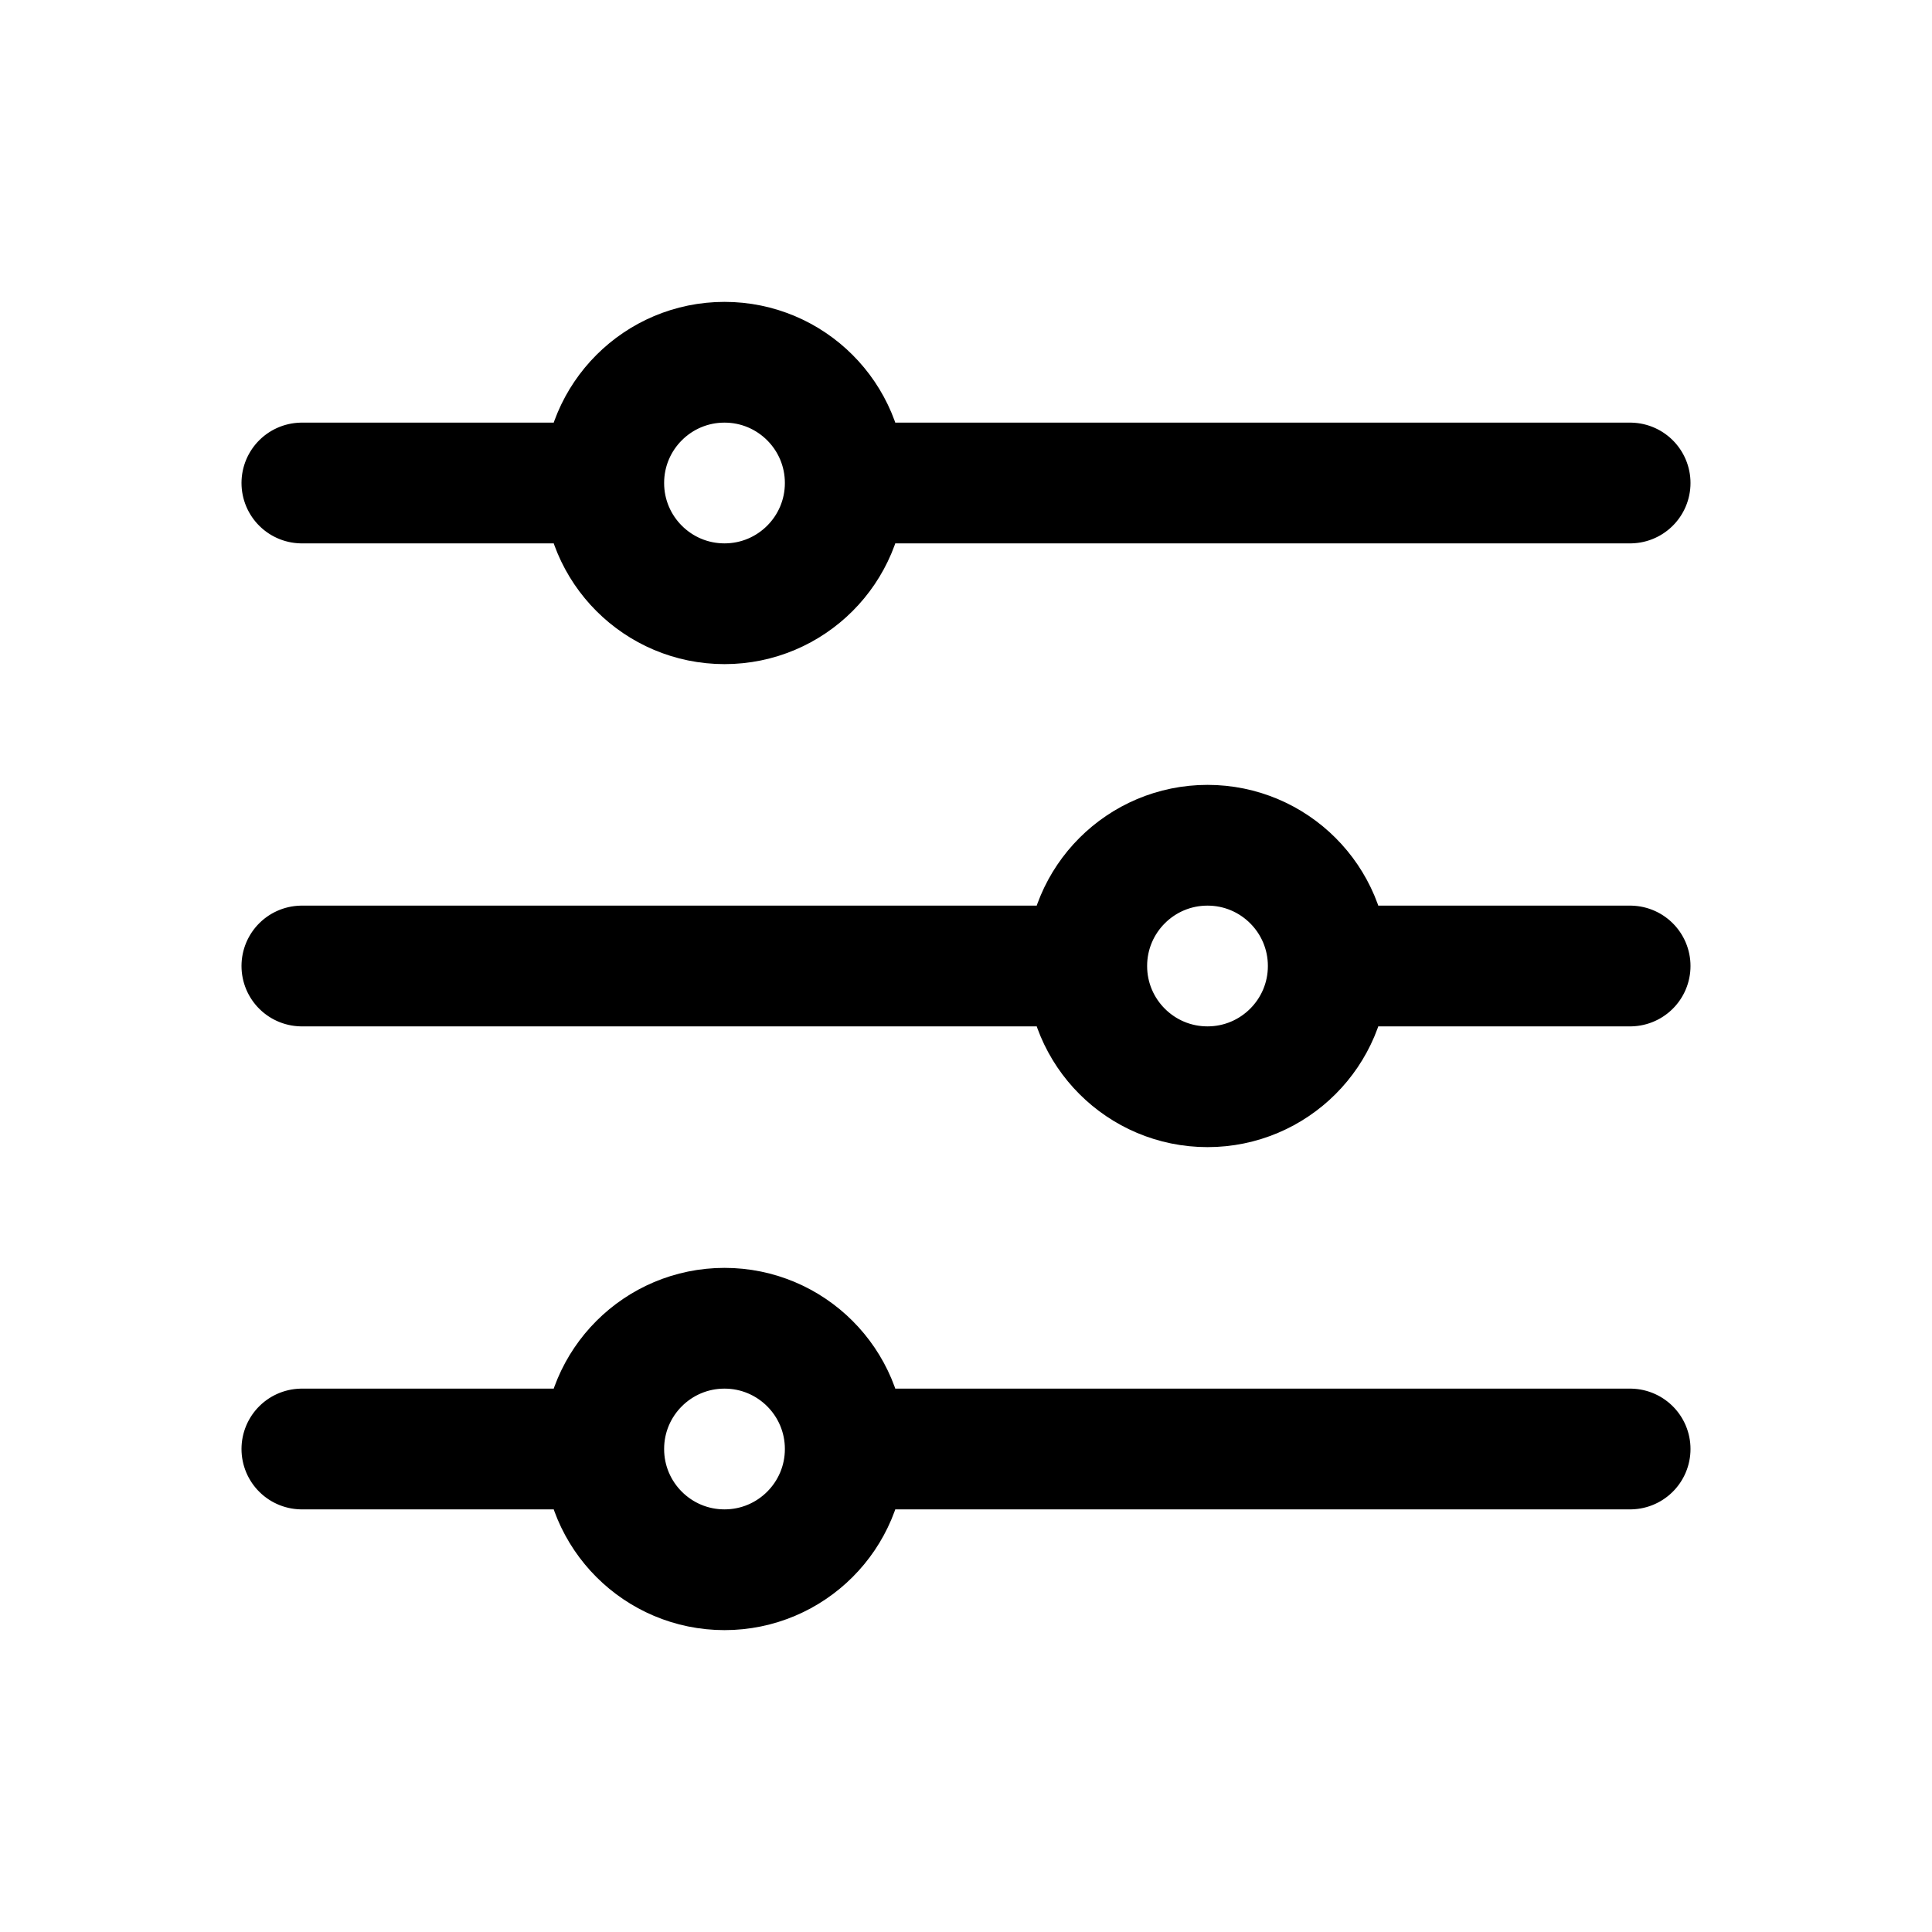
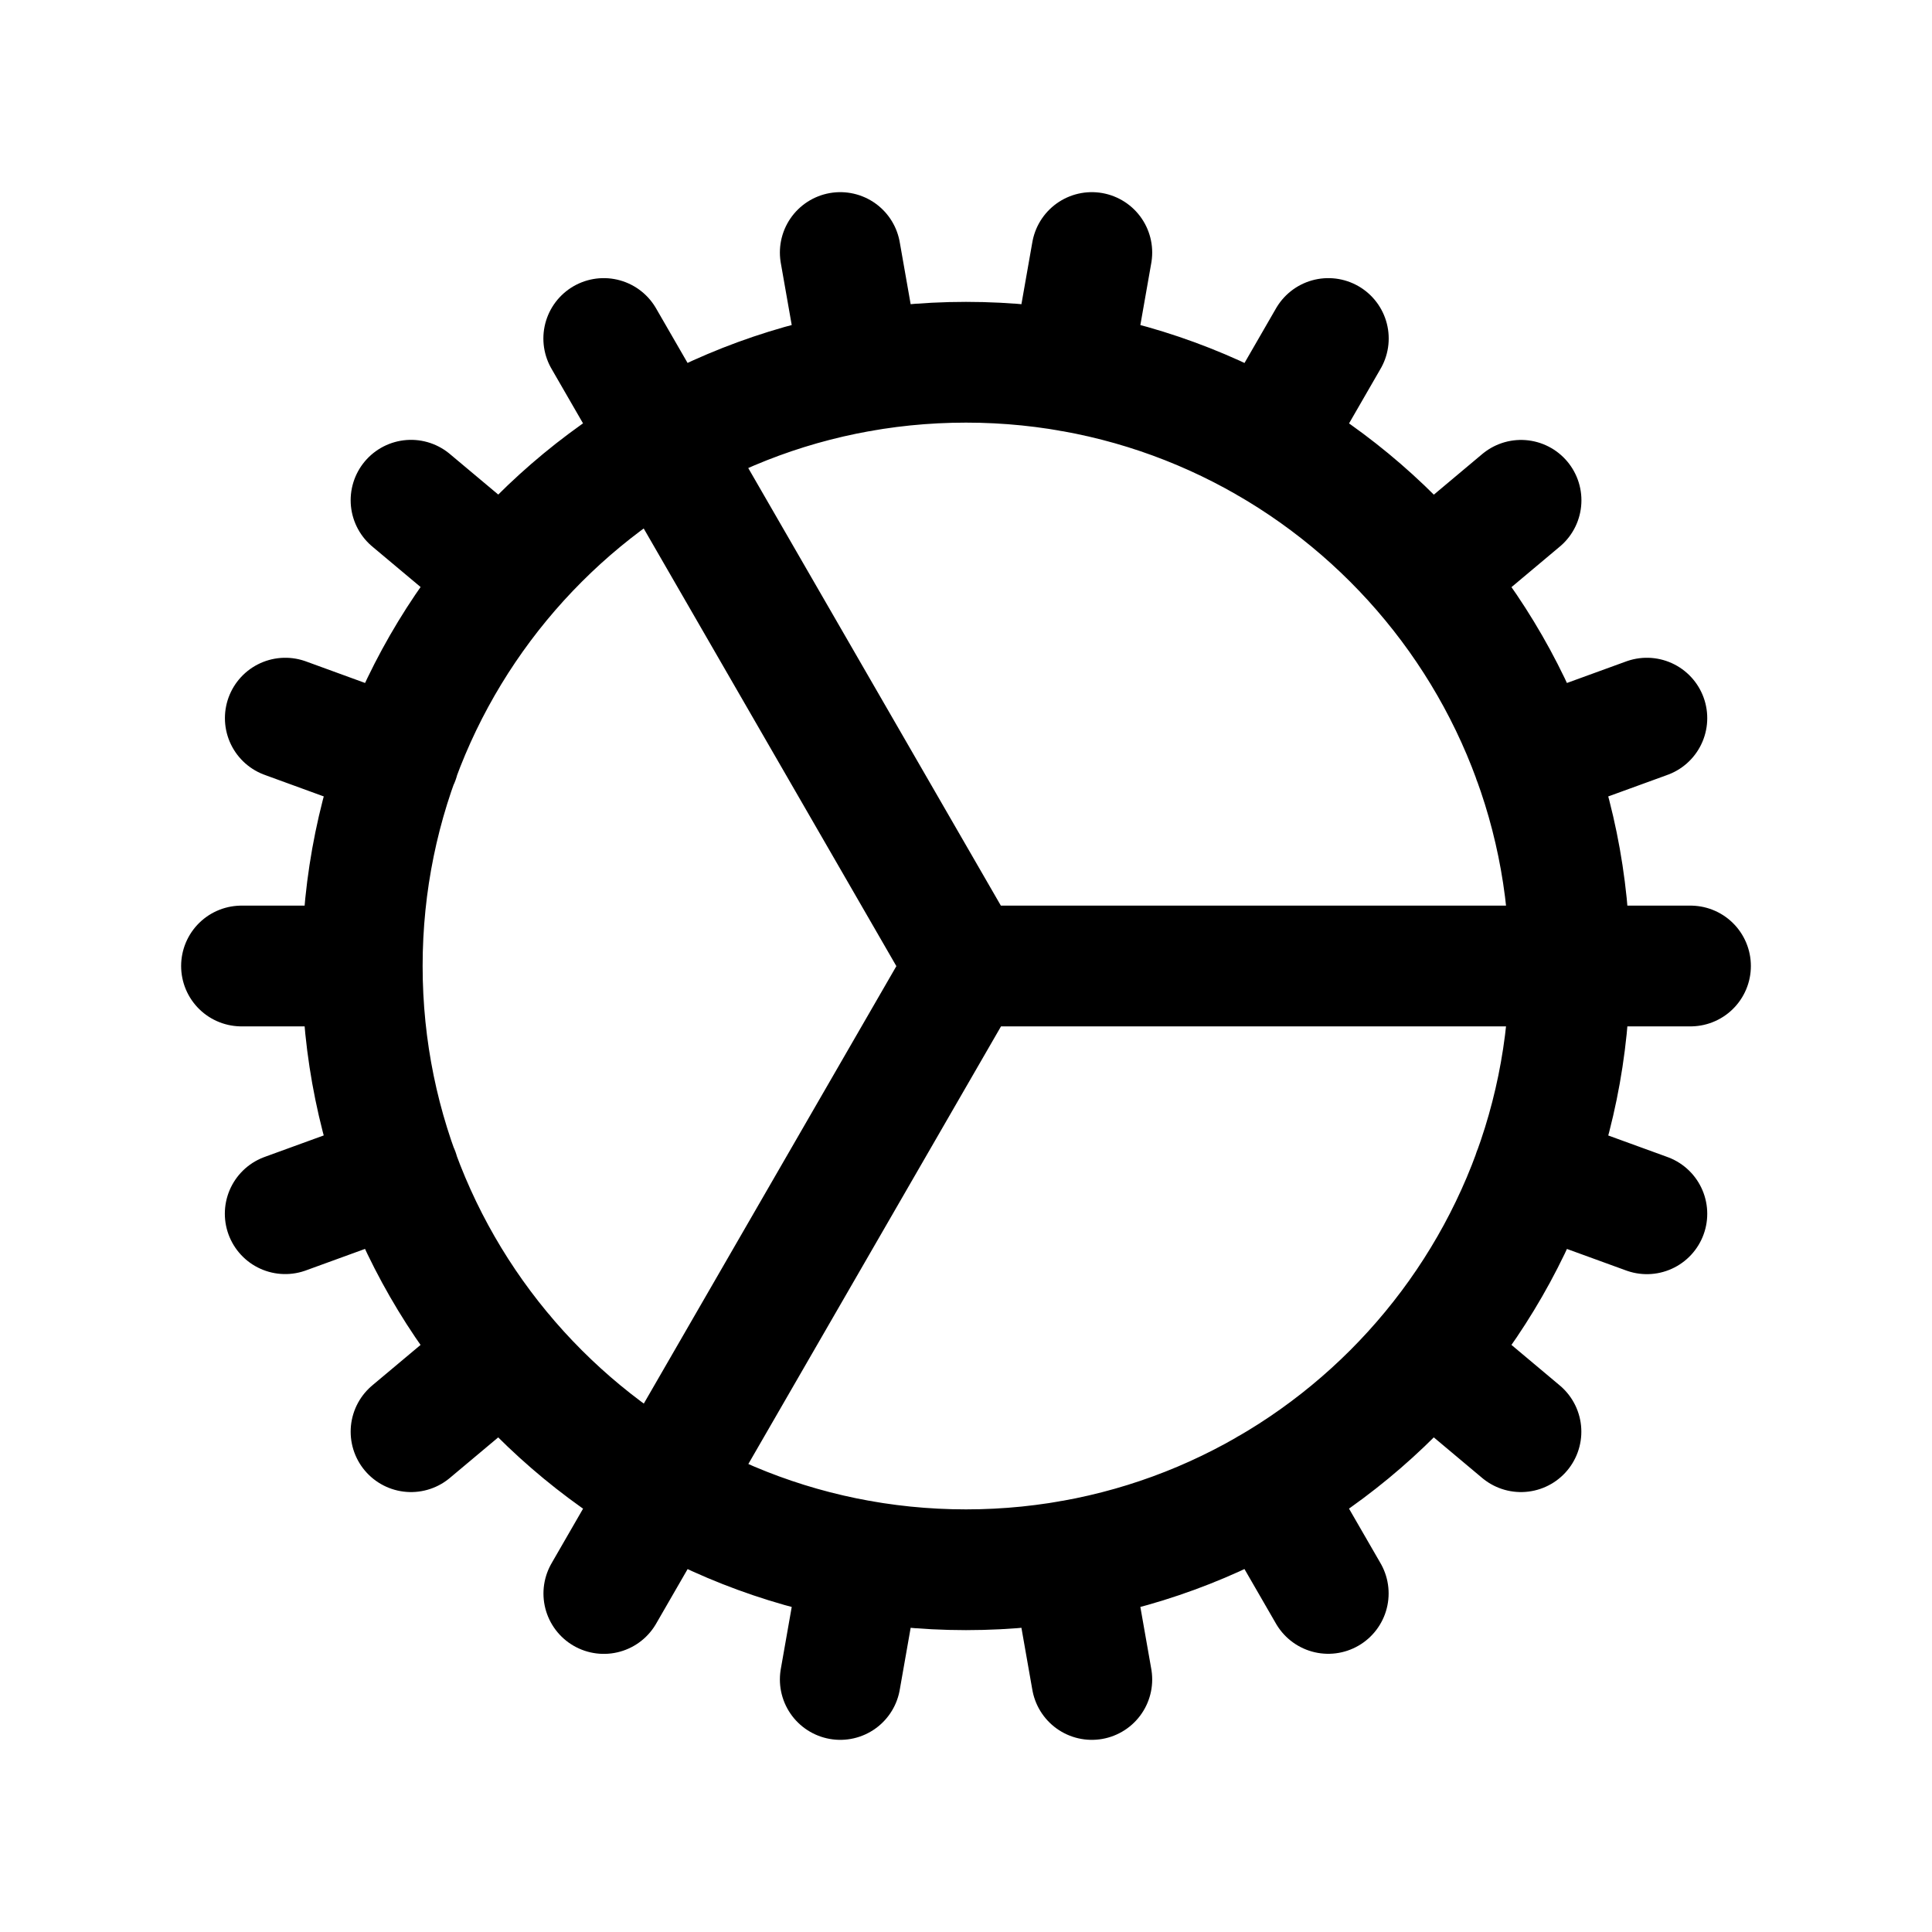
<svg xmlns="http://www.w3.org/2000/svg" fill="none" viewBox="0 0 24 24" stroke-width="1.5" stroke="currentColor" class="w-6 h-6">
-   <path stroke-linecap="round" stroke-linejoin="round" d="M10.5 6h9.75M10.5 6a1.5 1.5 0 1 1-3 0m3 0a1.5 1.5 0 1 0-3 0M3.75 6H7.5m3 12h9.75m-9.75 0a1.5 1.5 0 0 1-3 0m3 0a1.5 1.5 0 0 0-3 0m-3.75 0H7.5m9-6h3.75m-3.75 0a1.5 1.5 0 0 1-3 0m3 0a1.5 1.5 0 0 0-3 0m-9.75 0h9.75" />
+   <path stroke-linecap="round" stroke-linejoin="round" d="M4.5 12a7.5 7.5 0 0 0 15 0m-15 0a7.5 7.5 0 1 1 15 0m-15 0H3m16.5 0H21m-1.5 0H12m-8.457 3.077 1.41-.513m14.095-5.13 1.41-.513M5.106 17.785l1.15-.964m11.49-9.642 1.149-.964M7.501 19.795l.75-1.3m7.5-12.99.75-1.3m-6.063 16.658.26-1.477m2.605-14.772.26-1.477m0 17.726-.26-1.477M10.698 4.614l-.26-1.477M16.5 19.794l-.75-1.299M7.5 4.205 12 12m6.894 5.785-1.149-.964M6.256 7.178l-1.15-.964m15.352 8.864-1.41-.513M4.954 9.435l-1.41-.514M12.002 12l-3.75 6.495" />
</svg>
